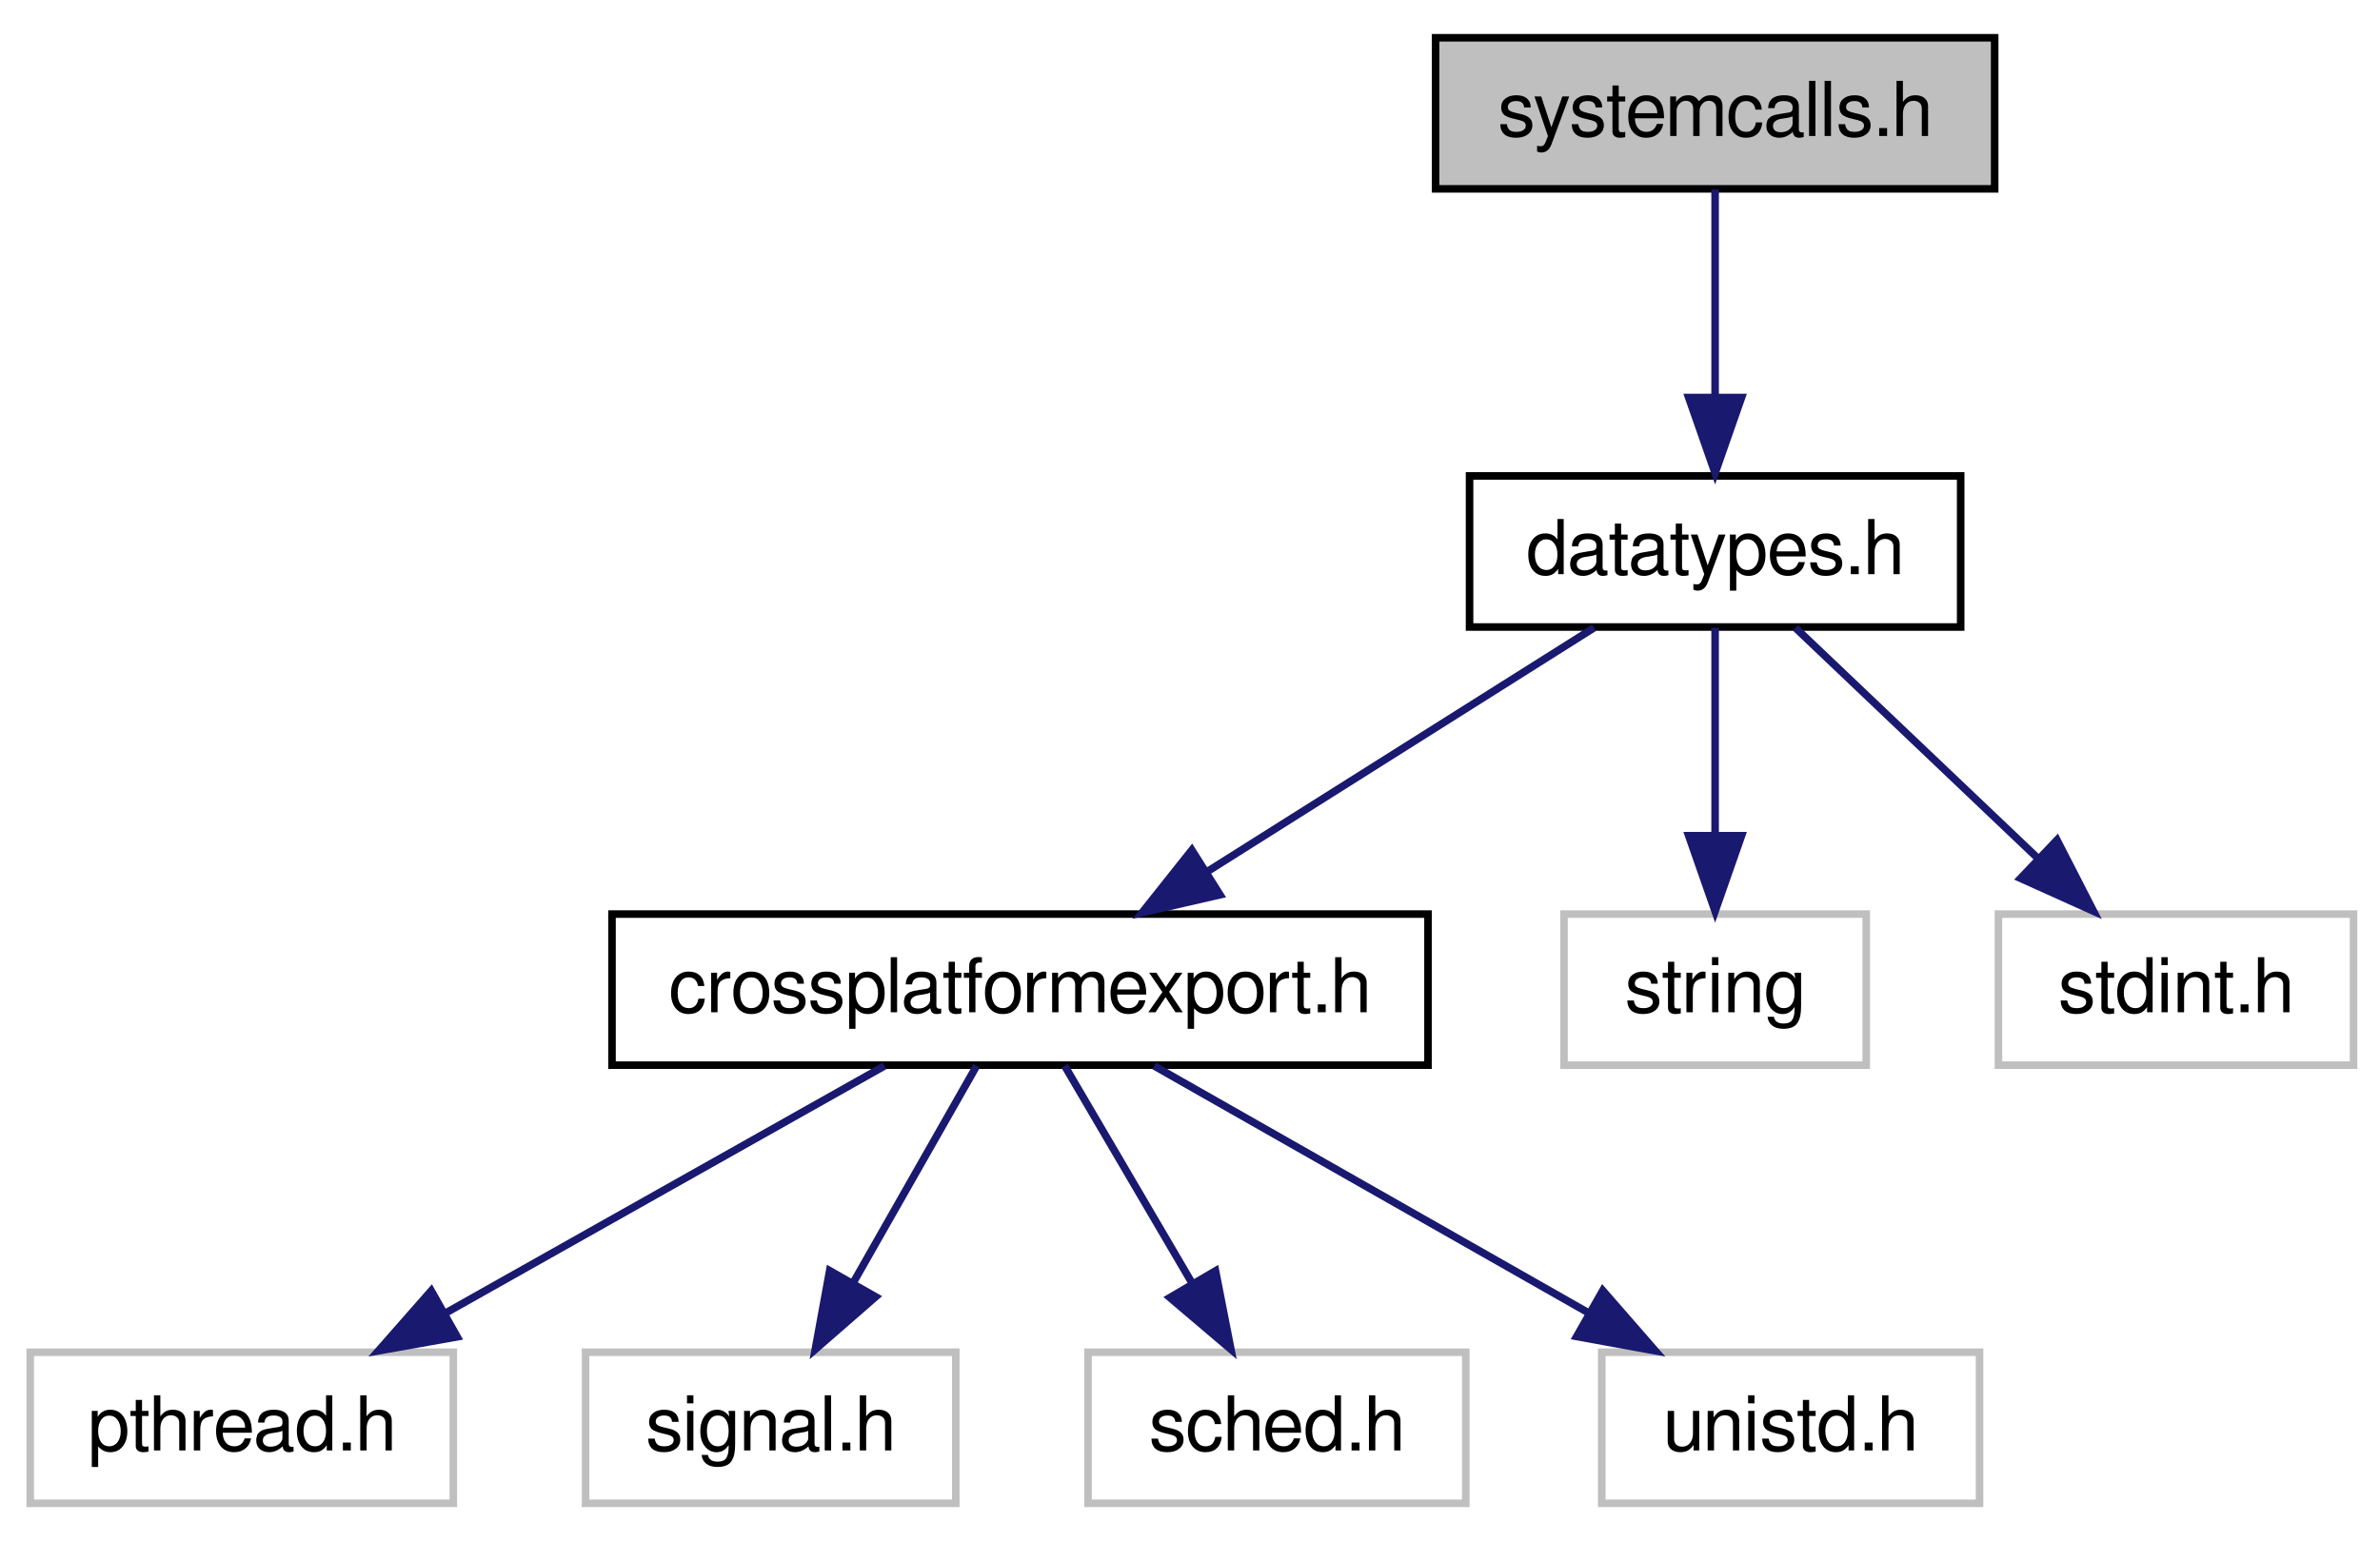
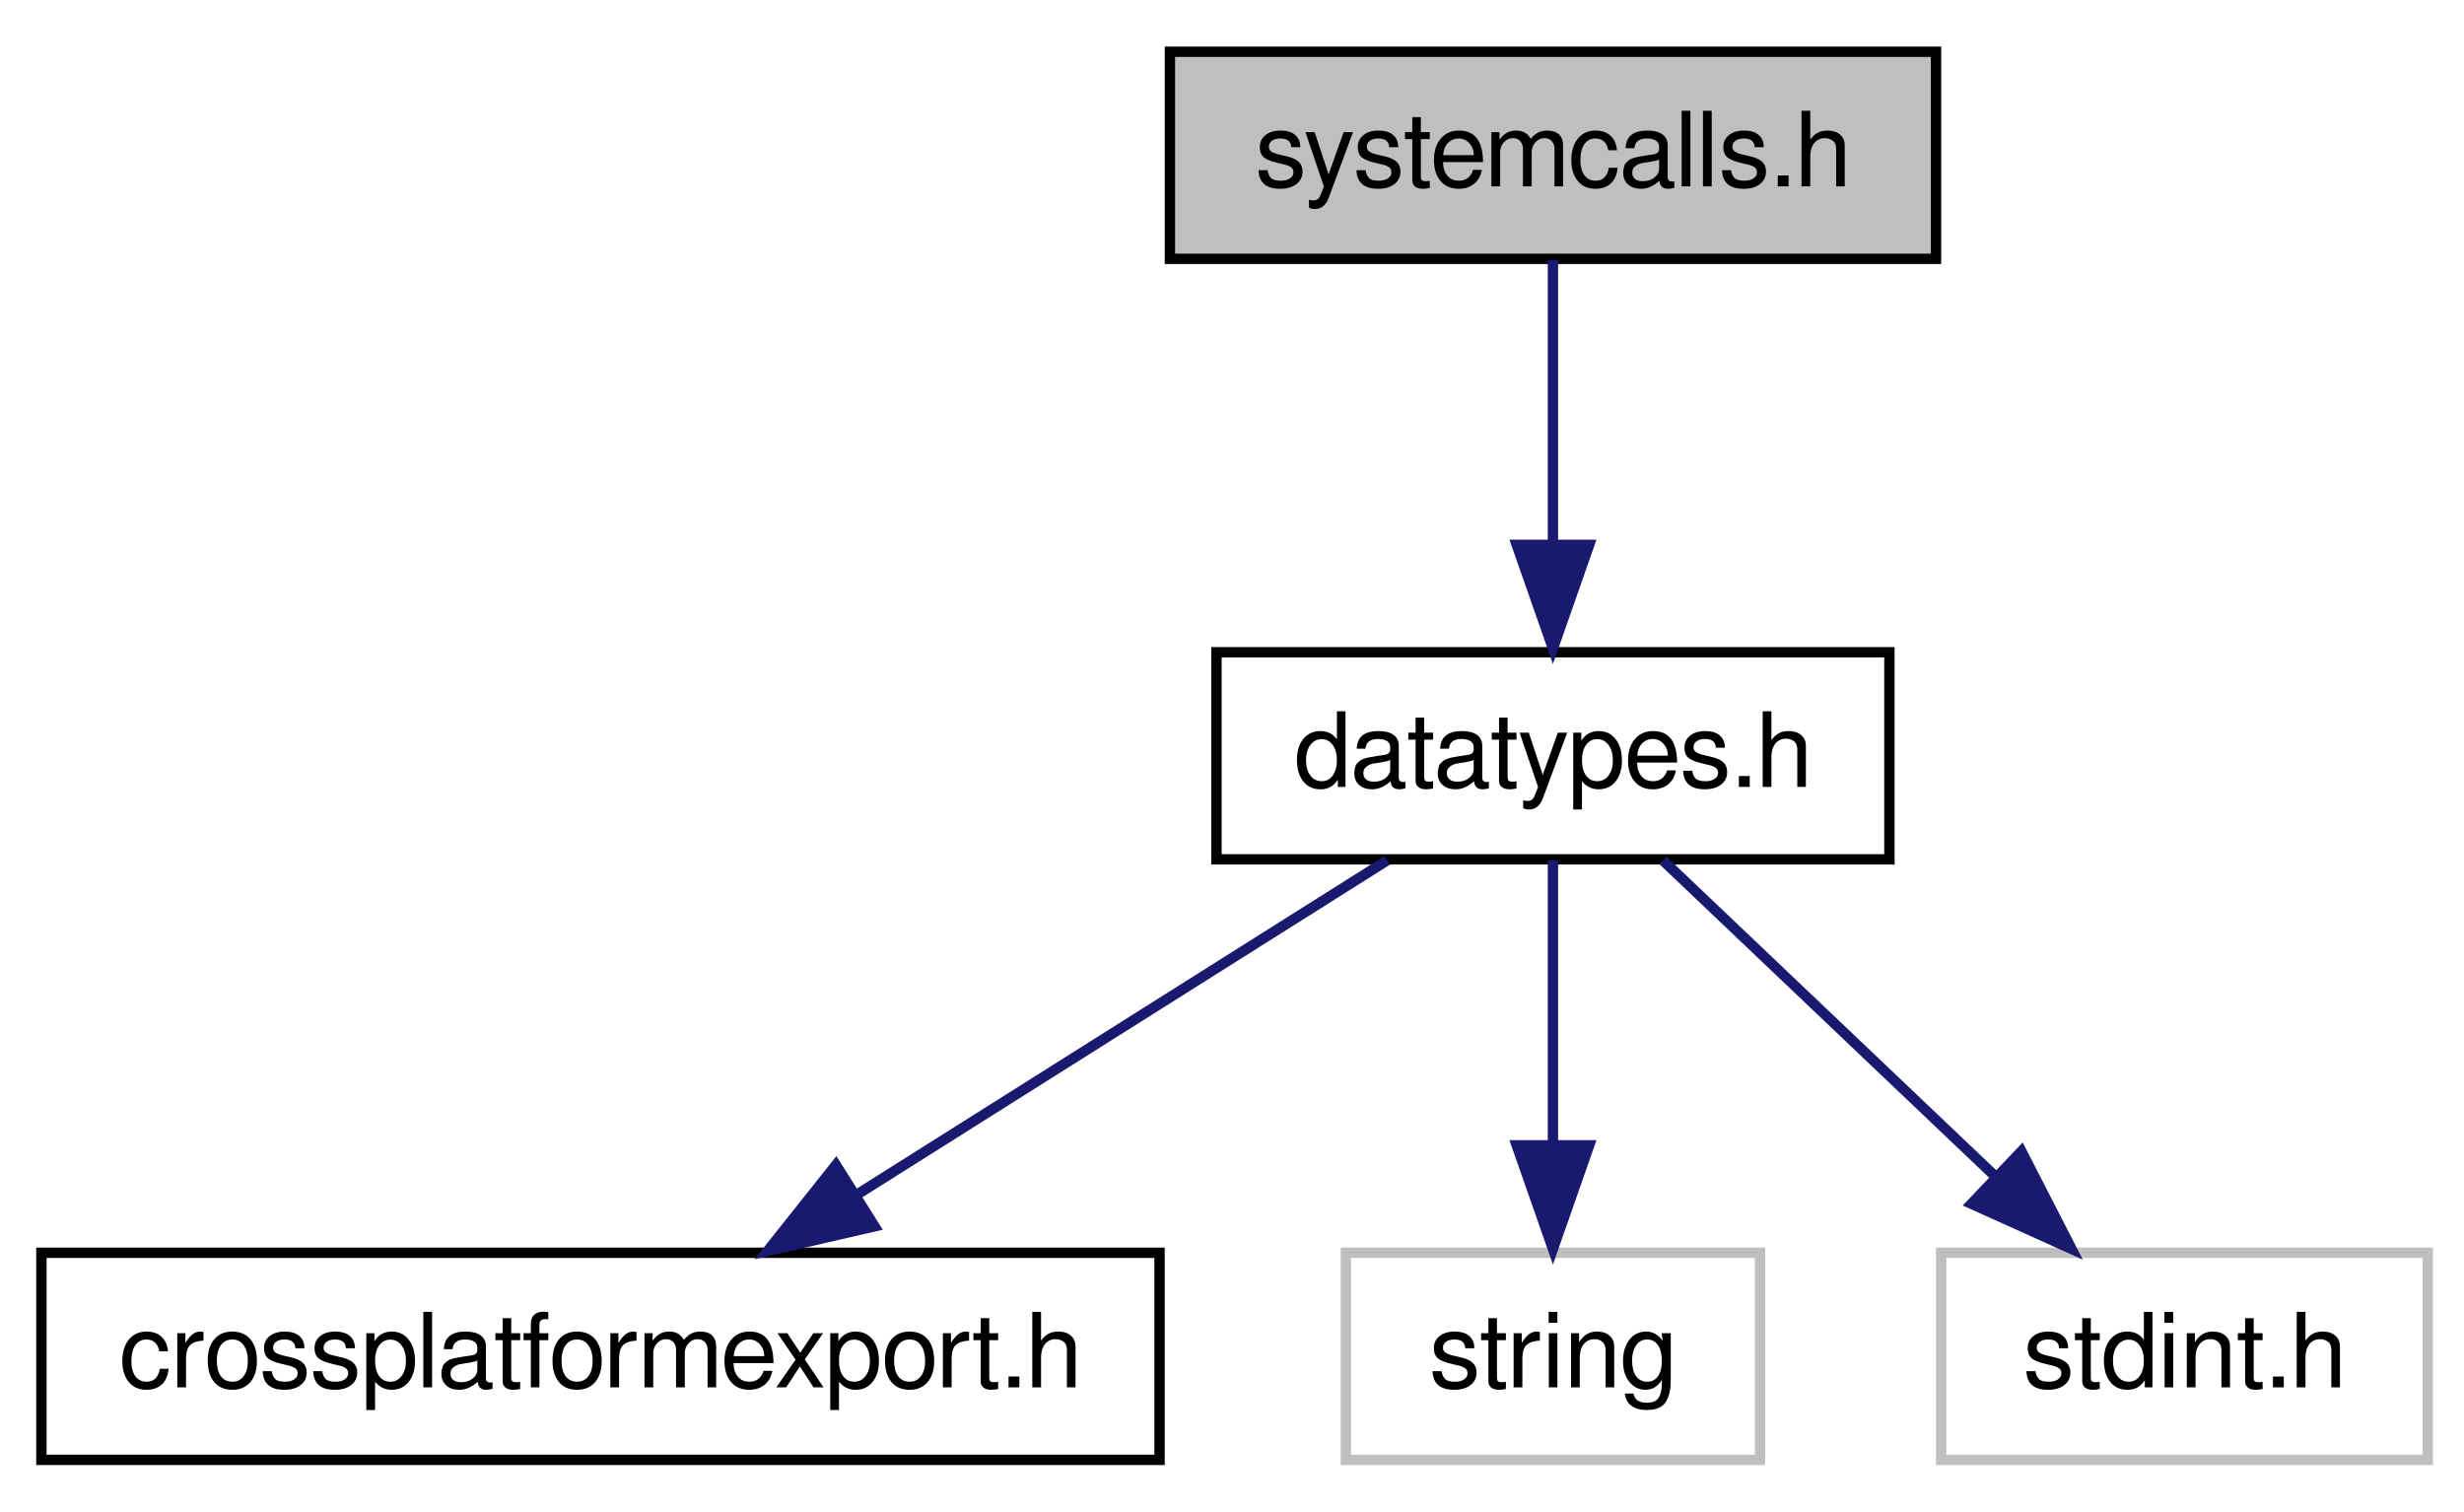
- <svg xmlns="http://www.w3.org/2000/svg" xmlns:xlink="http://www.w3.org/1999/xlink" width="315pt" height="204pt" viewBox="0.00 0.00 315.00 204.00">
-   <g id="graph1" class="graph" transform="scale(1 1) rotate(0) translate(4 200)">
-     <polygon fill="white" stroke="white" points="-4,5 -4,-200 312,-200 312,5 -4,5" />
+ <svg xmlns="http://www.w3.org/2000/svg" xmlns:xlink="http://www.w3.org/1999/xlink" width="238pt" height="146pt" viewBox="0.00 0.00 238.00 146.00">
+   <g id="graph1" class="graph" transform="scale(1 1) rotate(0) translate(4 142)">
+     <polygon fill="white" stroke="white" points="-4,5 -4,-142 235,-142 235,5 -4,5" />
    <g id="node1" class="node">
-       <polygon fill="#bfbfbf" stroke="black" points="186,-175 186,-195 260,-195 260,-175 186,-175" />
-       <text text-anchor="middle" x="223" y="-182" font-family="FreeSans" font-size="10.00">systemcalls.h</text>
+       <polygon fill="#bfbfbf" stroke="black" points="109,-117 109,-137 183,-137 183,-117 109,-117" />
+       <text text-anchor="middle" x="146" y="-124" font-family="FreeSans" font-size="10.00">systemcalls.h</text>
    </g>
    <g id="node3" class="node">
      <a xlink:href="datatypes_8h.html" target="_top" xlink:title="This file declares a few typedefs to allow flexibility, in case a change is required/desired.">
-         <polygon fill="white" stroke="black" points="190.5,-117 190.5,-137 255.5,-137 255.5,-117 190.5,-117" />
-         <text text-anchor="middle" x="223" y="-124" font-family="FreeSans" font-size="10.00">datatypes.h</text>
+         <polygon fill="white" stroke="black" points="113.5,-59 113.5,-79 178.5,-79 178.5,-59 113.5,-59" />
+         <text text-anchor="middle" x="146" y="-66" font-family="FreeSans" font-size="10.00">datatypes.h</text>
      </a>
    </g>
    <g id="edge2" class="edge">
-       <path fill="none" stroke="midnightblue" d="M223,-174.897C223,-167.339 223,-156.748 223,-147.446" />
-       <polygon fill="midnightblue" stroke="midnightblue" points="226.5,-147.378 223,-137.378 219.5,-147.378 226.5,-147.378" />
+       <path fill="none" stroke="midnightblue" d="M146,-116.897C146,-109.339 146,-98.748 146,-89.446" />
+       <polygon fill="midnightblue" stroke="midnightblue" points="149.5,-89.378 146,-79.378 142.5,-89.378 149.5,-89.378" />
    </g>
    <g id="node5" class="node">
      <a xlink:href="crossplatformexport_8h.html" target="_top" xlink:title="This file determines what features are offered by the compiler that this library can take advantage o...">
-         <polygon fill="white" stroke="black" points="77,-59 77,-79 185,-79 185,-59 77,-59" />
-         <text text-anchor="middle" x="131" y="-66" font-family="FreeSans" font-size="10.00">crossplatformexport.h</text>
+         <polygon fill="white" stroke="black" points="0,-1 0,-21 108,-21 108,-1 0,-1" />
+         <text text-anchor="middle" x="54" y="-8" font-family="FreeSans" font-size="10.00">crossplatformexport.h</text>
      </a>
    </g>
    <g id="edge4" class="edge">
-       <path fill="none" stroke="midnightblue" d="M206.975,-116.897C192.814,-107.97 171.941,-94.811 155.655,-84.543" />
-       <polygon fill="midnightblue" stroke="midnightblue" points="157.476,-81.554 147.15,-79.182 153.743,-87.475 157.476,-81.554" />
-     </g>
-     <g id="node15" class="node">
-       <polygon fill="white" stroke="#bfbfbf" points="203,-59 203,-79 243,-79 243,-59 203,-59" />
-       <text text-anchor="middle" x="223" y="-66" font-family="FreeSans" font-size="10.00">string</text>
-     </g>
-     <g id="edge14" class="edge">
-       <path fill="none" stroke="midnightblue" d="M223,-116.897C223,-109.339 223,-98.748 223,-89.446" />
-       <polygon fill="midnightblue" stroke="midnightblue" points="226.5,-89.378 223,-79.378 219.5,-89.378 226.5,-89.378" />
-     </g>
-     <g id="node17" class="node">
-       <polygon fill="white" stroke="#bfbfbf" points="260.5,-59 260.5,-79 307.5,-79 307.5,-59 260.5,-59" />
-       <text text-anchor="middle" x="284" y="-66" font-family="FreeSans" font-size="10.00">stdint.h</text>
-     </g>
-     <g id="edge16" class="edge">
-       <path fill="none" stroke="midnightblue" d="M233.625,-116.897C242.439,-108.517 255.173,-96.409 265.633,-86.464" />
-       <polygon fill="midnightblue" stroke="midnightblue" points="268.25,-88.805 273.086,-79.378 263.427,-83.732 268.25,-88.805" />
+       <path fill="none" stroke="midnightblue" d="M129.975,-58.897C115.814,-49.97 94.941,-36.811 78.654,-26.543" />
+       <polygon fill="midnightblue" stroke="midnightblue" points="80.476,-23.554 70.15,-21.182 76.743,-29.476 80.476,-23.554" />
    </g>
    <g id="node7" class="node">
-       <polygon fill="white" stroke="#bfbfbf" points="0,-1 0,-21 56,-21 56,-1 0,-1" />
-       <text text-anchor="middle" x="28" y="-8" font-family="FreeSans" font-size="10.00">pthread.h</text>
+       <polygon fill="white" stroke="#bfbfbf" points="126,-1 126,-21 166,-21 166,-1 126,-1" />
+       <text text-anchor="middle" x="146" y="-8" font-family="FreeSans" font-size="10.00">string</text>
    </g>
    <g id="edge6" class="edge">
-       <path fill="none" stroke="midnightblue" d="M113.059,-58.897C96.985,-49.846 73.185,-36.444 54.846,-26.117" />
-       <polygon fill="midnightblue" stroke="midnightblue" points="56.512,-23.039 46.081,-21.182 53.077,-29.138 56.512,-23.039" />
+       <path fill="none" stroke="midnightblue" d="M146,-58.897C146,-51.339 146,-40.748 146,-31.446" />
+       <polygon fill="midnightblue" stroke="midnightblue" points="149.5,-31.378 146,-21.378 142.5,-31.378 149.5,-31.378" />
    </g>
    <g id="node9" class="node">
-       <polygon fill="white" stroke="#bfbfbf" points="73.5,-1 73.5,-21 122.5,-21 122.5,-1 73.5,-1" />
-       <text text-anchor="middle" x="98" y="-8" font-family="FreeSans" font-size="10.00">signal.h</text>
+       <polygon fill="white" stroke="#bfbfbf" points="183.5,-1 183.5,-21 230.5,-21 230.5,-1 183.5,-1" />
+       <text text-anchor="middle" x="207" y="-8" font-family="FreeSans" font-size="10.00">stdint.h</text>
    </g>
    <g id="edge8" class="edge">
-       <path fill="none" stroke="midnightblue" d="M125.252,-58.897C120.765,-51.01 114.398,-39.821 108.947,-30.24" />
-       <polygon fill="midnightblue" stroke="midnightblue" points="111.892,-28.338 103.904,-21.378 105.808,-31.8 111.892,-28.338" />
-     </g>
-     <g id="node11" class="node">
-       <polygon fill="white" stroke="#bfbfbf" points="140,-1 140,-21 190,-21 190,-1 140,-1" />
-       <text text-anchor="middle" x="165" y="-8" font-family="FreeSans" font-size="10.00">sched.h</text>
-     </g>
-     <g id="edge10" class="edge">
-       <path fill="none" stroke="midnightblue" d="M136.922,-58.897C141.546,-51.01 148.105,-39.821 153.721,-30.24" />
-       <polygon fill="midnightblue" stroke="midnightblue" points="156.879,-31.775 158.917,-21.378 150.84,-28.235 156.879,-31.775" />
-     </g>
-     <g id="node13" class="node">
-       <polygon fill="white" stroke="#bfbfbf" points="208,-1 208,-21 258,-21 258,-1 208,-1" />
-       <text text-anchor="middle" x="233" y="-8" font-family="FreeSans" font-size="10.00">unistd.h</text>
-     </g>
-     <g id="edge12" class="edge">
-       <path fill="none" stroke="midnightblue" d="M148.767,-58.897C164.612,-49.887 188.038,-36.566 206.166,-26.259" />
-       <polygon fill="midnightblue" stroke="midnightblue" points="208.131,-29.167 215.094,-21.182 204.671,-23.082 208.131,-29.167" />
+       <path fill="none" stroke="midnightblue" d="M156.625,-58.897C165.439,-50.517 178.173,-38.409 188.633,-28.464" />
+       <polygon fill="midnightblue" stroke="midnightblue" points="191.25,-30.805 196.086,-21.378 186.427,-25.732 191.25,-30.805" />
    </g>
  </g>
</svg>
